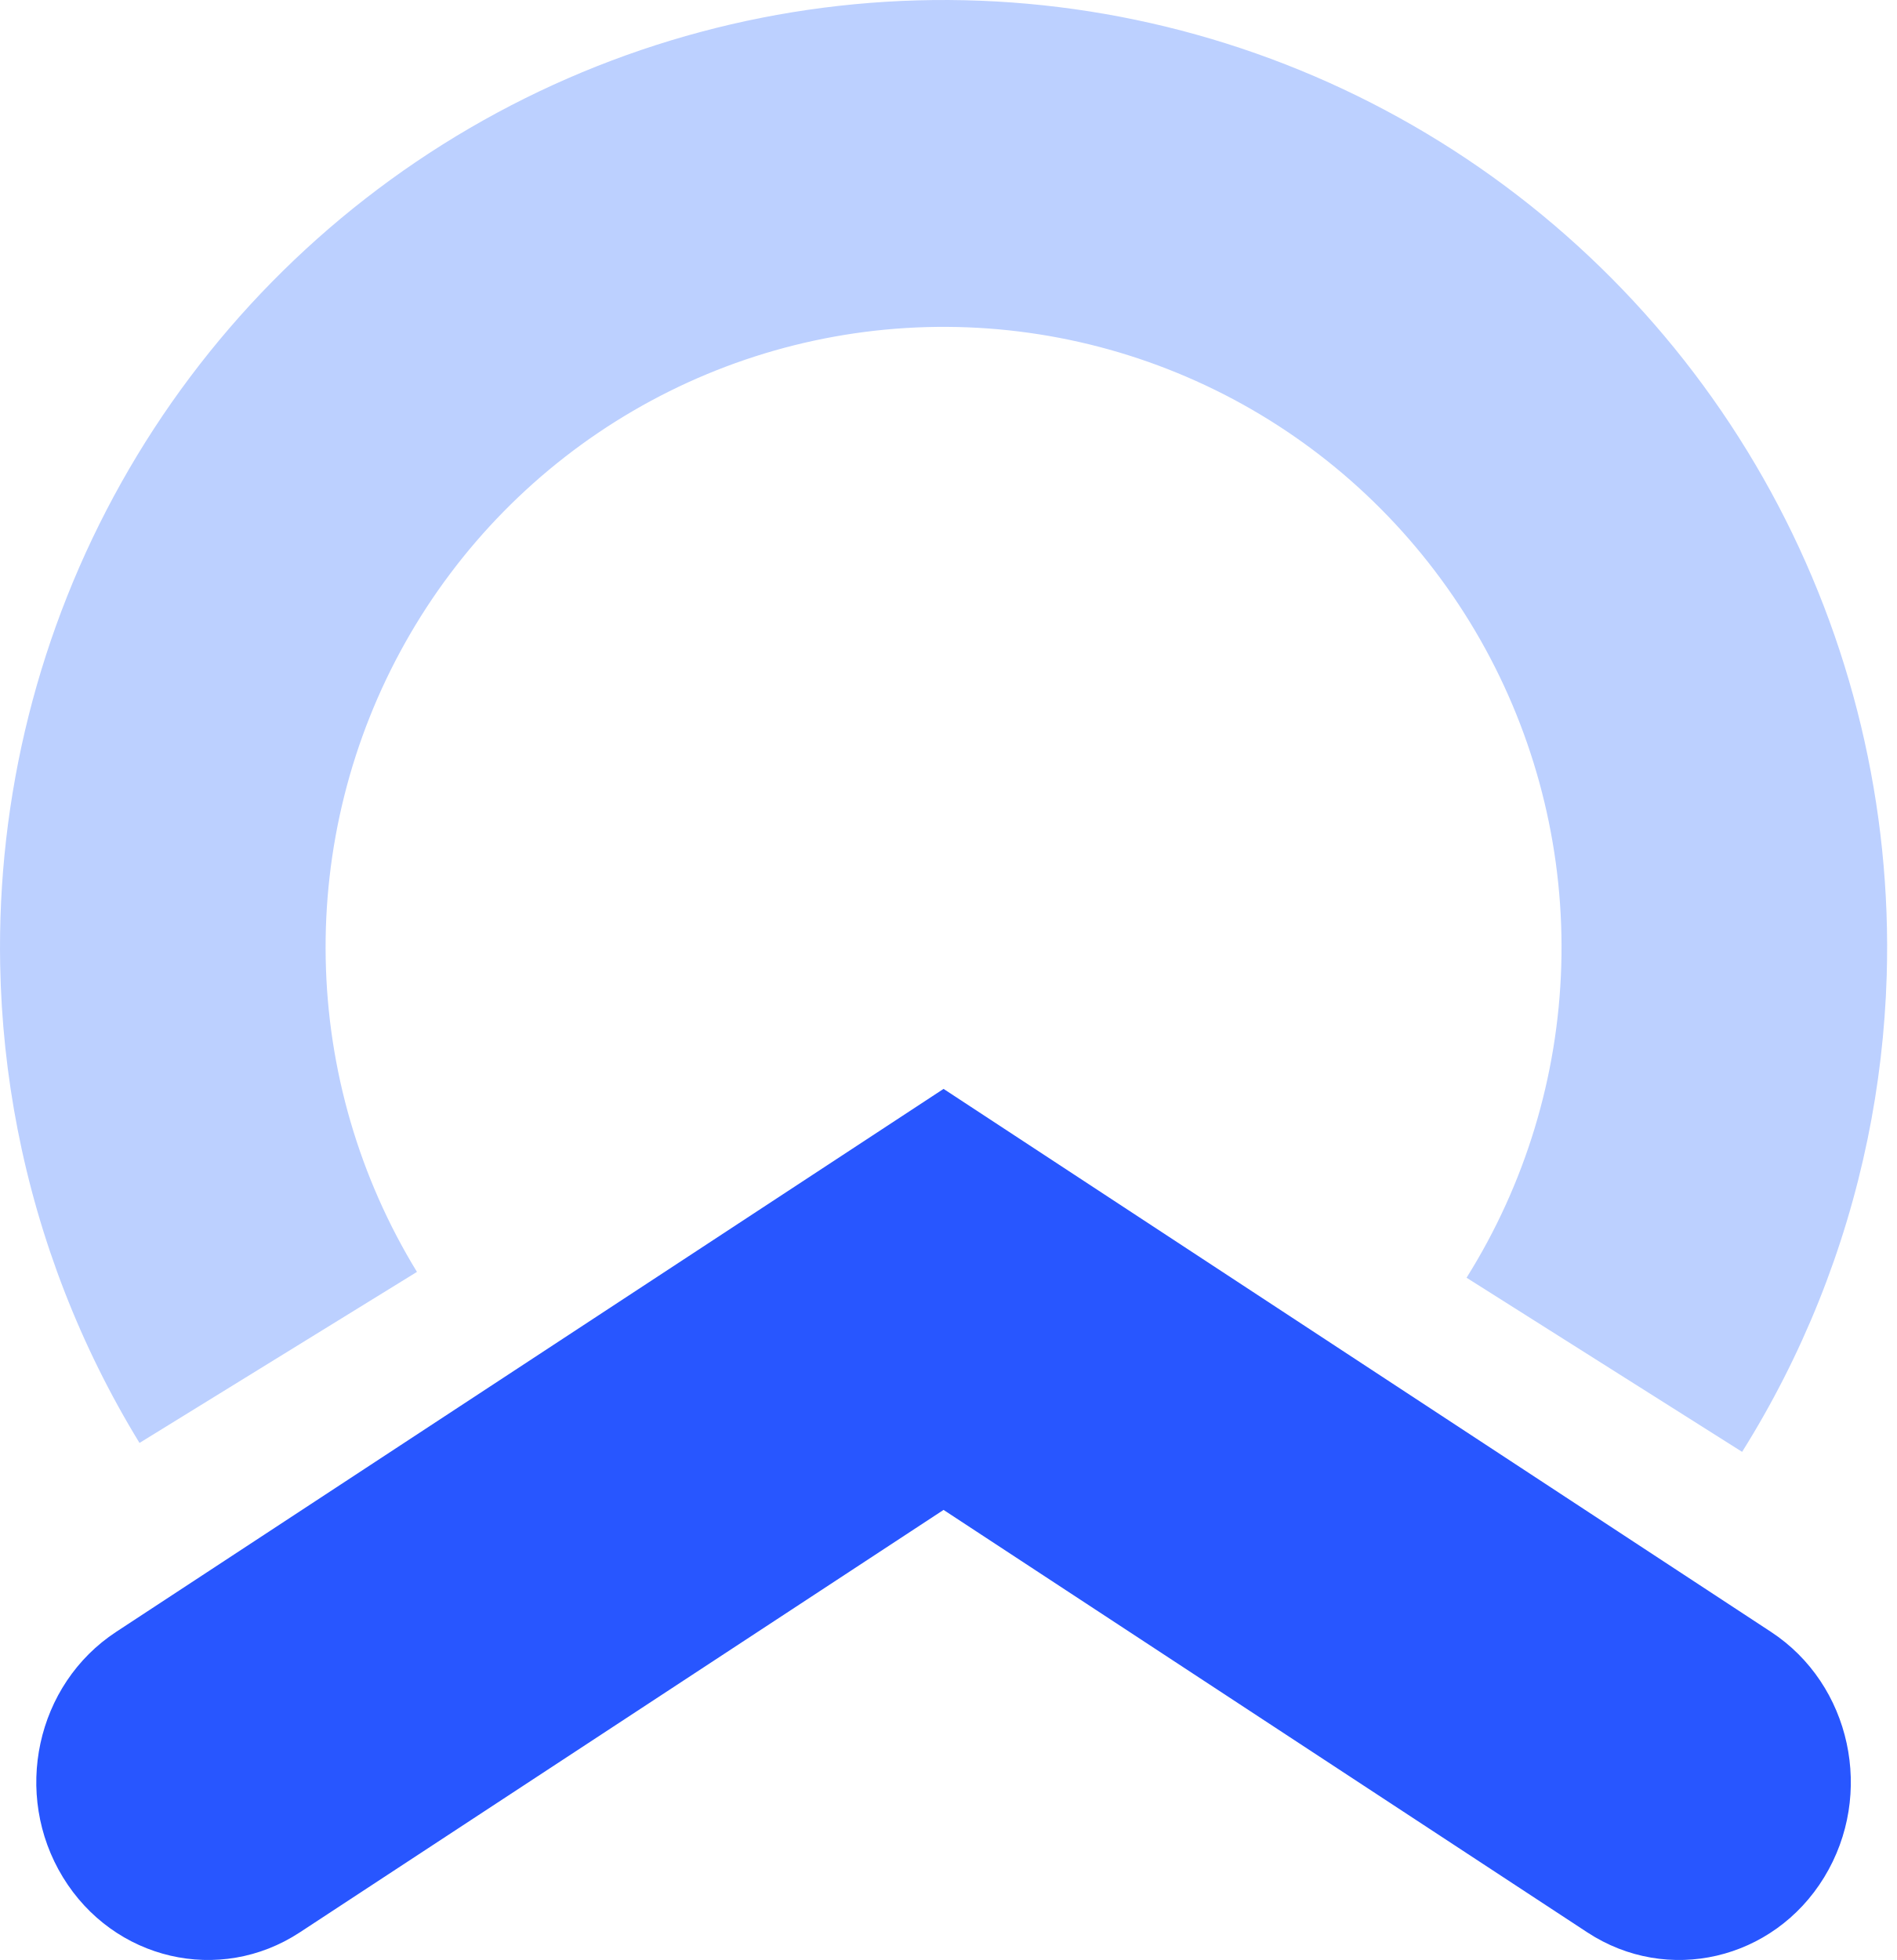
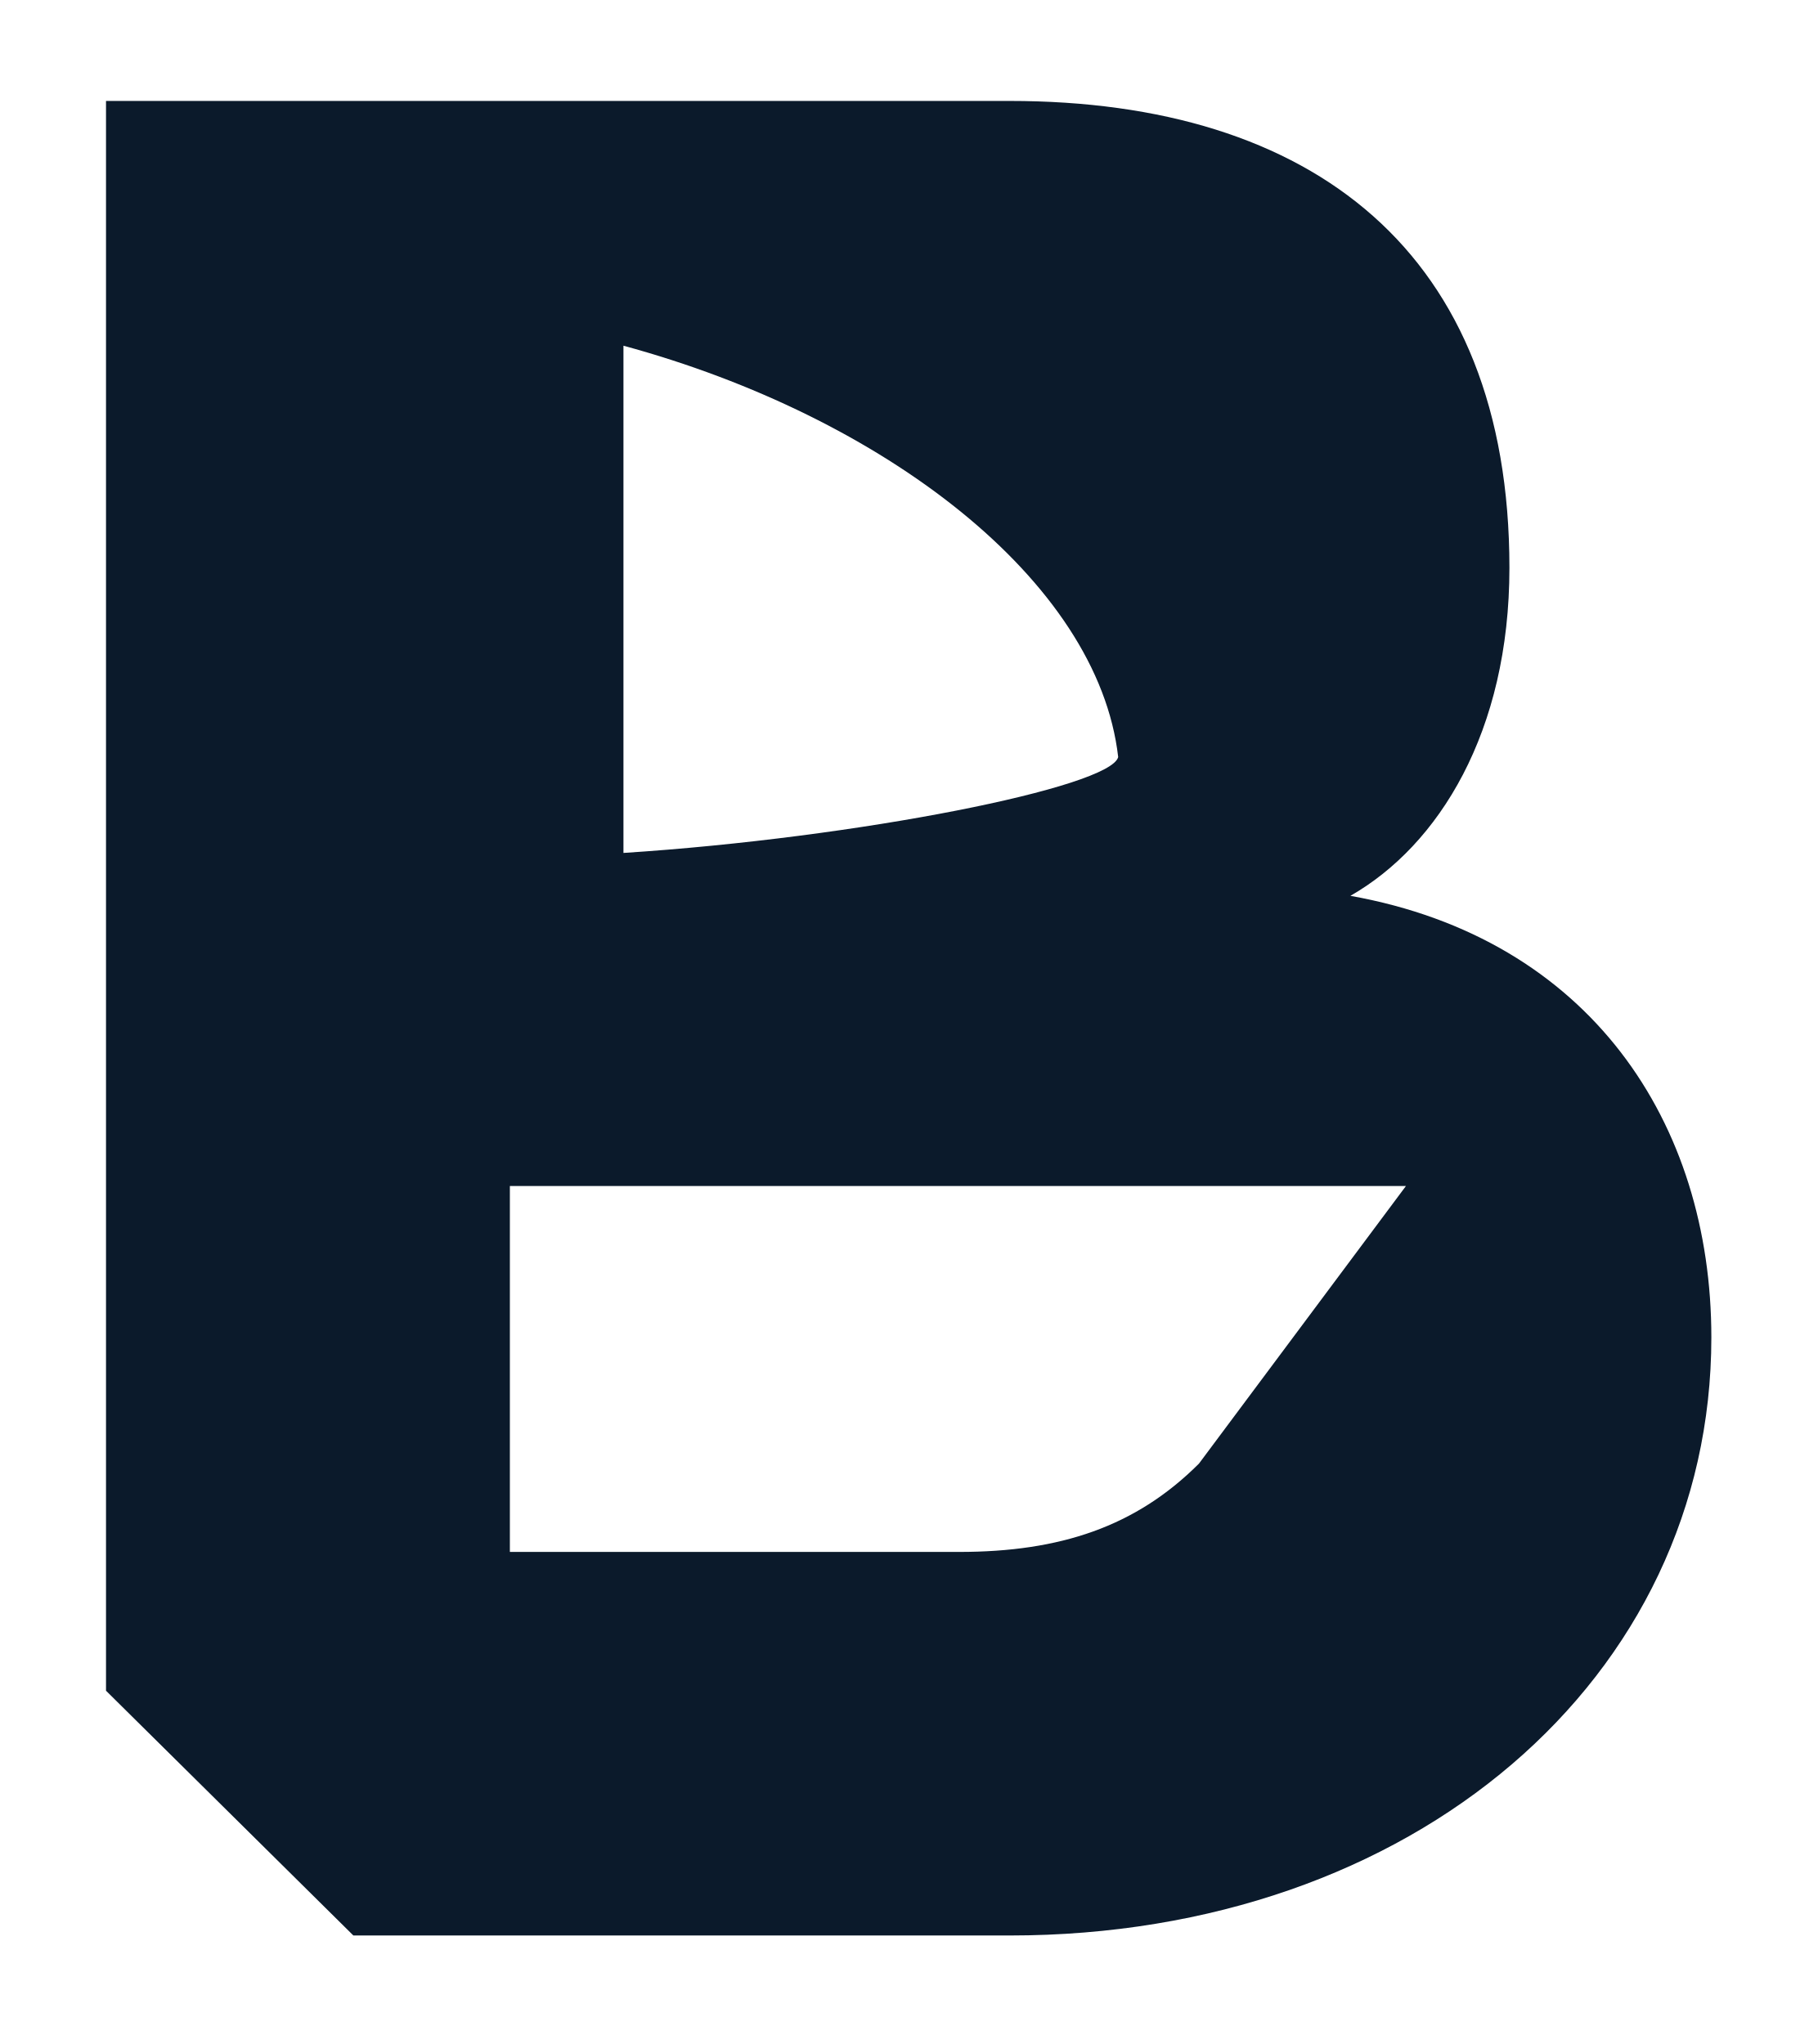
- <svg xmlns="http://www.w3.org/2000/svg" version="1.1" width="120" height="124">
-   <svg width="120" height="124" viewBox="0 0 120 124" fill="none">
-     <path fill-rule="evenodd" clip-rule="evenodd" d="M1.11 71.431C0.447 68.027 0.077 64.558 0.011 61.064C-0.191 50.38 2.457 39.837 7.68 30.526C12.903 21.215 20.511 13.475 29.716 8.108C38.922 2.741 49.389 -0.058 60.035 0.001C70.68 0.06 81.116 2.975 90.261 8.444C99.407 13.913 106.929 21.738 112.049 31.106C117.169 40.474 119.7 51.047 119.381 61.727C119.276 65.221 118.868 68.685 118.167 72.082C116.725 79.068 114.047 85.767 110.231 91.852L92.796 80.836C92.798 80.832 92.801 80.828 92.803 80.824C96.513 74.904 98.579 68.097 98.788 61.106C98.998 54.111 97.34 47.187 93.987 41.051C90.633 34.916 85.707 29.791 79.717 26.209C73.727 22.628 66.892 20.718 59.92 20.68C52.948 20.641 46.093 22.474 40.064 25.989C34.035 29.504 29.052 34.573 25.631 40.671C22.211 46.769 20.477 53.675 20.609 60.672C20.741 67.669 22.734 74.503 26.383 80.467L8.827 91.288C5.079 85.161 2.474 78.432 1.11 71.431Z" fill="#BCD0FF" />
-     <path fill-rule="evenodd" clip-rule="evenodd" d="M59.703 68.889L112.06 103.242C117.127 106.566 118.633 113.517 115.424 118.767C112.215 124.017 105.505 125.577 100.438 122.253L59.703 95.525L18.969 122.253C13.902 125.577 7.192 124.017 3.983 118.767C0.773 113.517 2.28 106.566 7.347 103.242L59.703 68.889Z" fill="#2856FF" />
-   </svg>
-   <style>@media (prefers-color-scheme: light) { :root { filter: none; } }
- @media (prefers-color-scheme: dark) { :root { filter: none; } }
- </style>
+ <svg xmlns="http://www.w3.org/2000/svg" viewBox="300 240 720 810">
+   <path fill="#0B1A2B" fill-rule="evenodd" d="M342 280 H700 C820 280 898 340 898 465 C898 530 870 575 835 595 C930 612 978 685 978 770 C978 905 860 1007 700 1007 H440 L342 910 Z M547 377 C650 405 735 470 743 540 C740 552 640 572 547 578 Z M502 710 H857 L775 820 C750 845 720 855 680 855 H502 Z" />
</svg>
